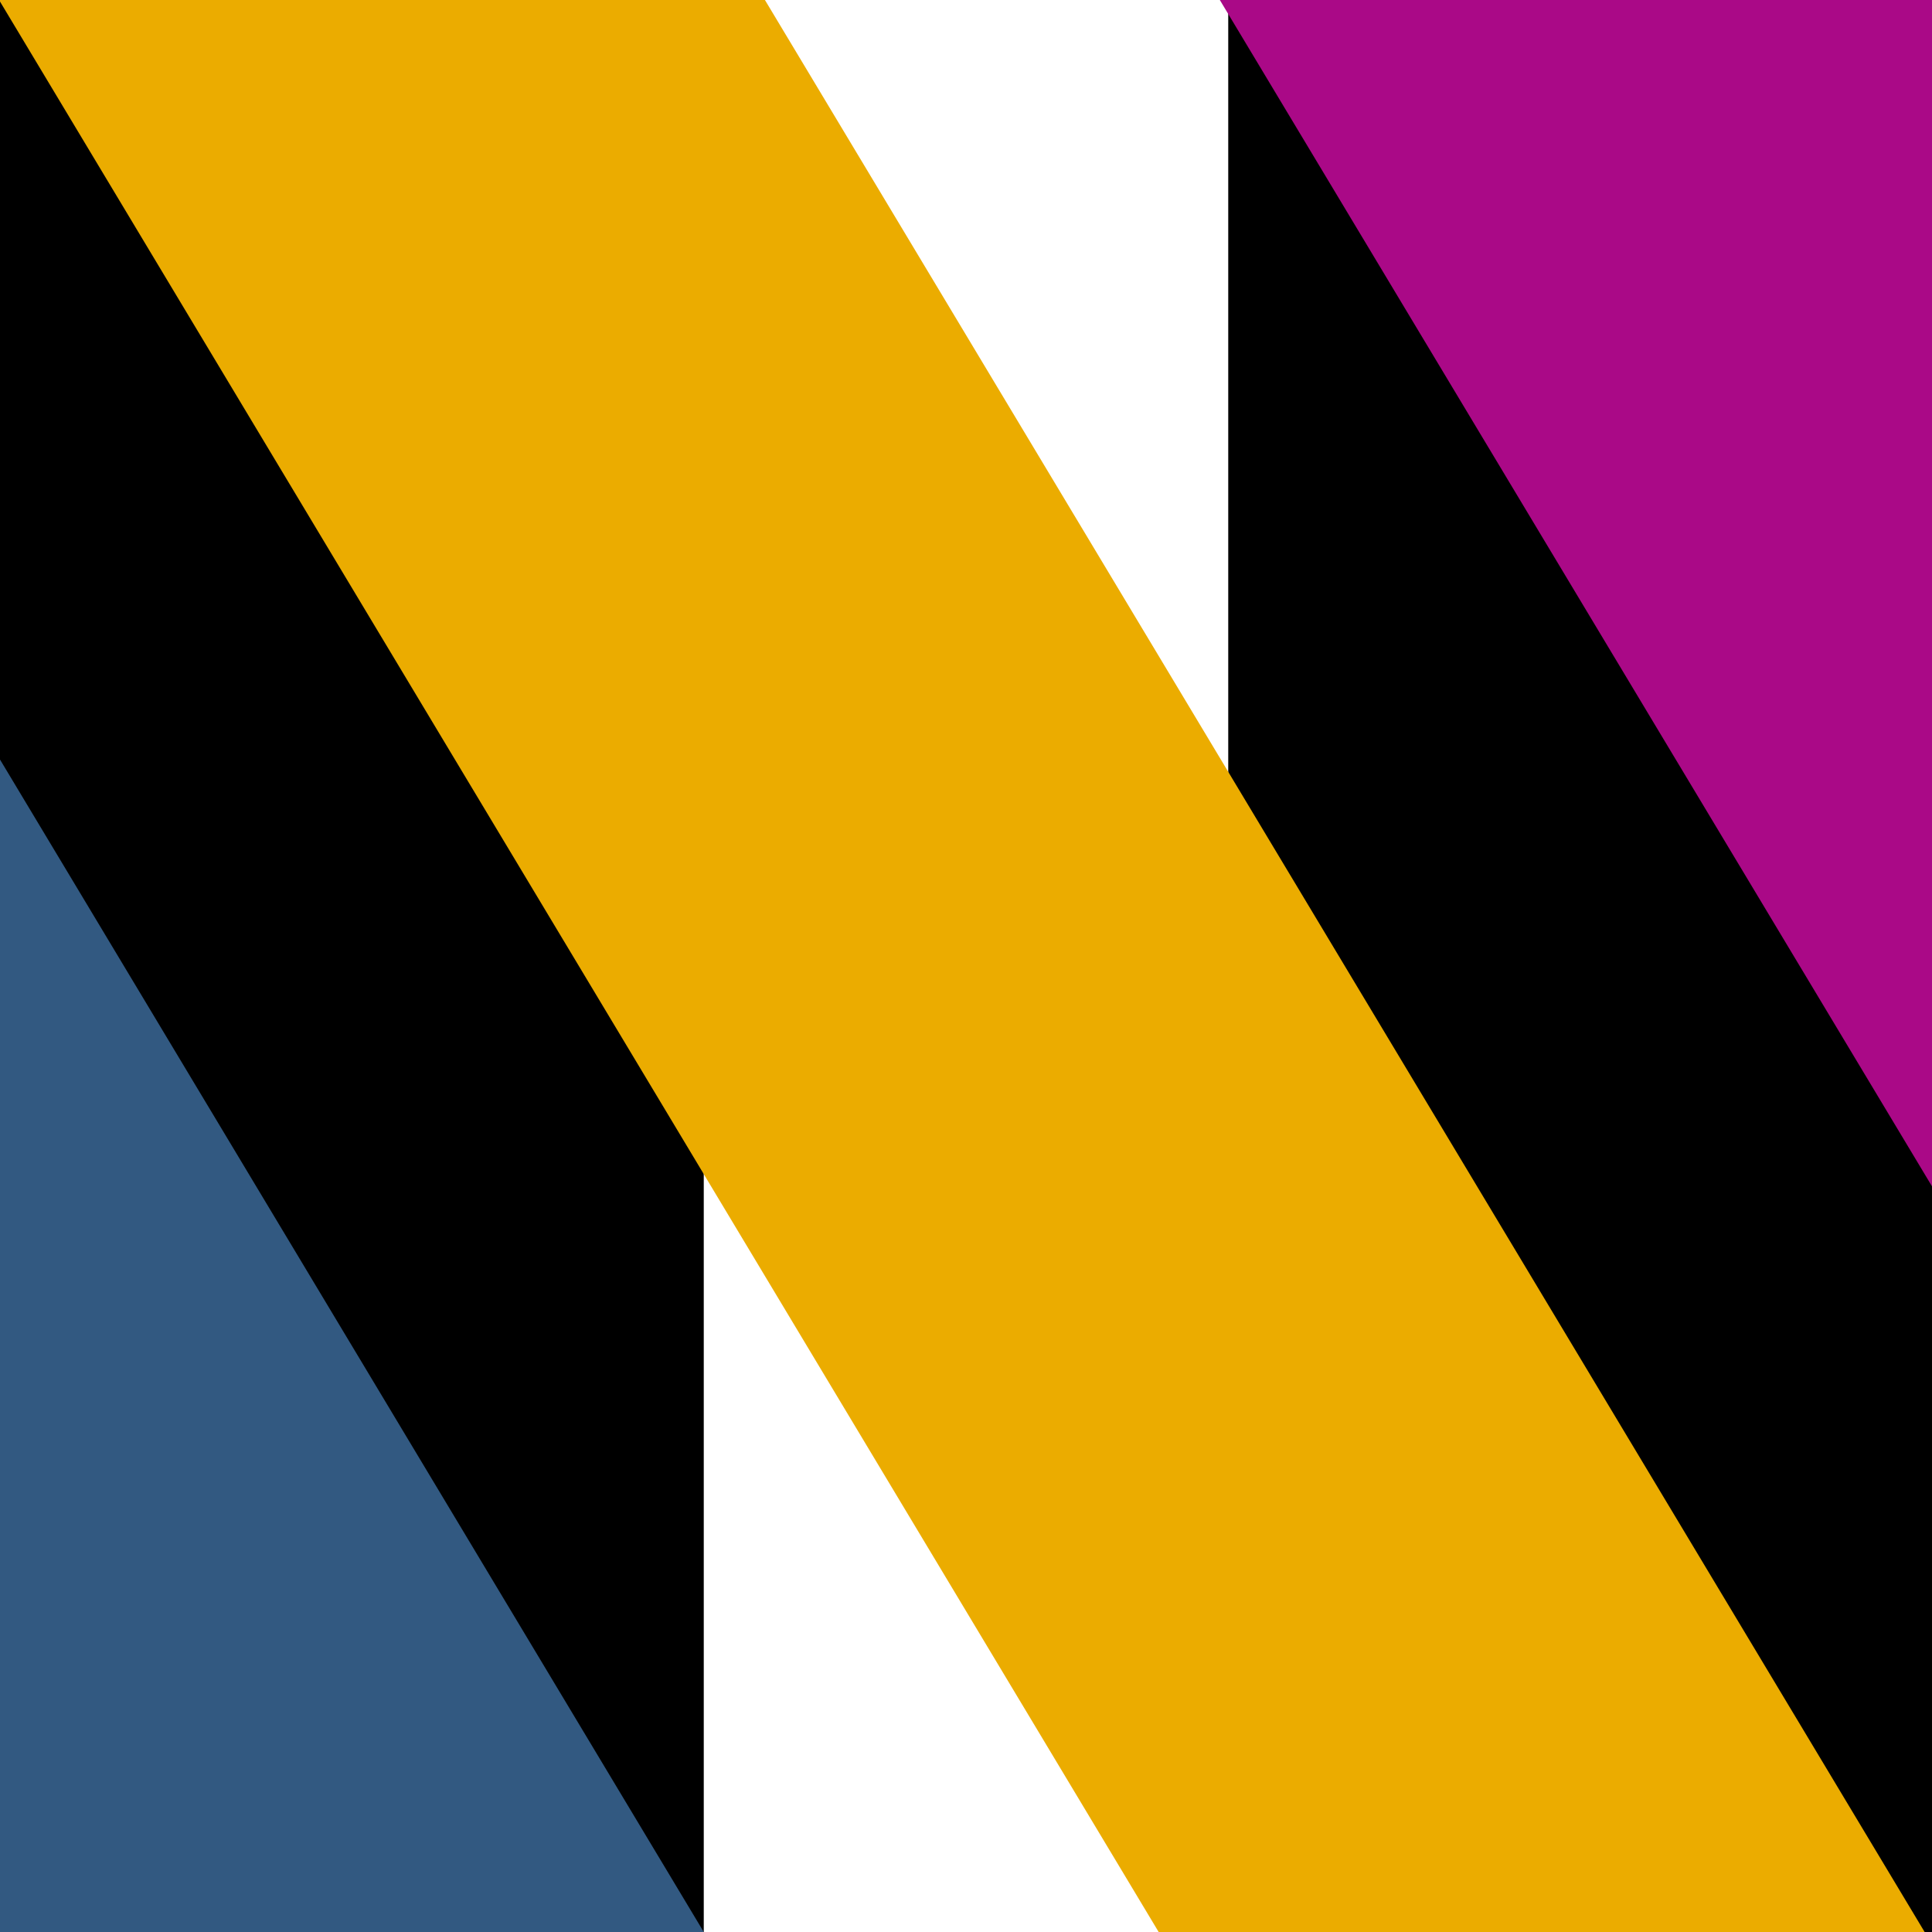
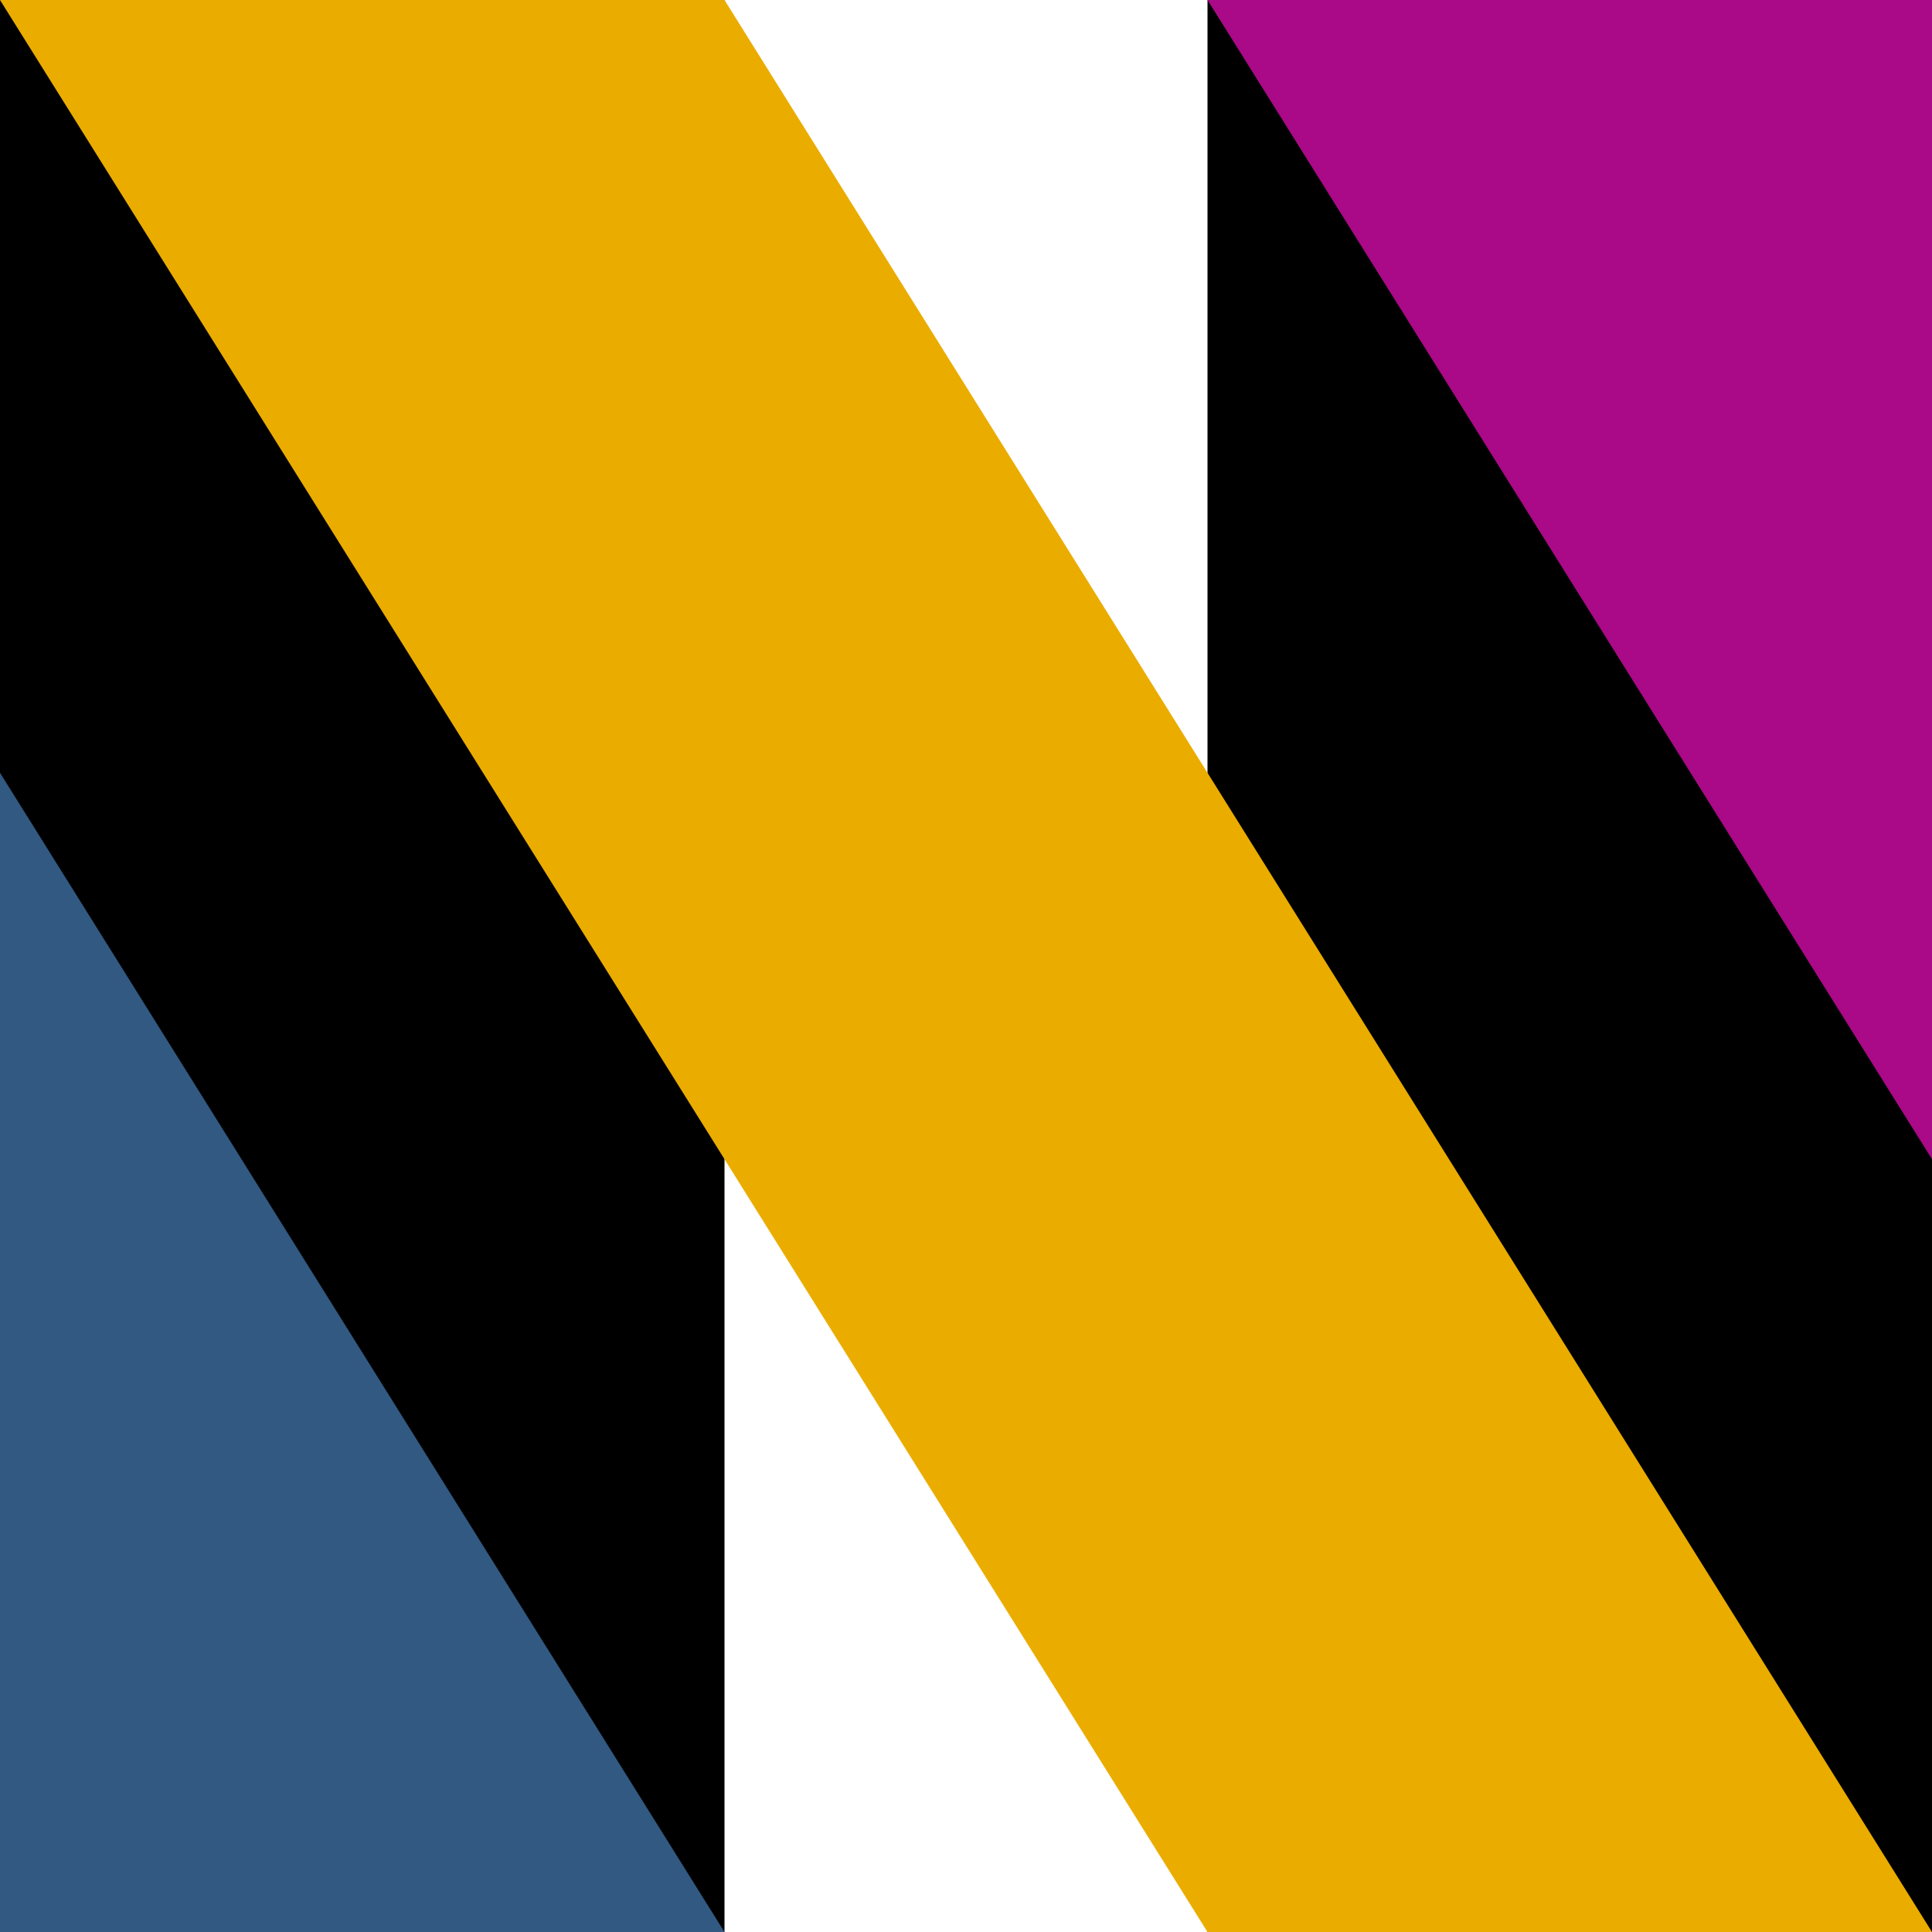
- <svg xmlns="http://www.w3.org/2000/svg" viewBox="0 0 186.32 186.32">
+ <svg xmlns="http://www.w3.org/2000/svg" viewBox="0 0 40 40">
  <defs>
    <style>
.a{fill: #EBAC00}
.p{fill: #AA0987}
.i{fill: #325981}
</style>
  </defs>
-   <rect x="0" y="0" height="186.32" width="67.87" />
-   <rect x="118.45" y="0" height="186.32" width="67.87" />
-   <polygon class="p" points="186.32 114.41 186.32 0 117.64 0 186.32 114.41" />
-   <polygon class="a" points="111.74 186.32 185.61 186.32 73.77 0 0 0 0 .15 111.74 186.32" />
-   <polygon class="i" points="0 73.25 0 186.32 67.87 186.32 0 73.25" />
+   <rect x="0" y="0" height="40" width="15" />
+   <rect x="25" y="0" height="40" width="15" />
+   <polygon class="a" points="25 40 40 40 15 0 0 0 25 40" />
+   <polygon class="p" points="40 24 40 0 25 0 40 24" />
+   <polygon class="i" points="0 16 0 40 15 40 0 16" />
</svg>
